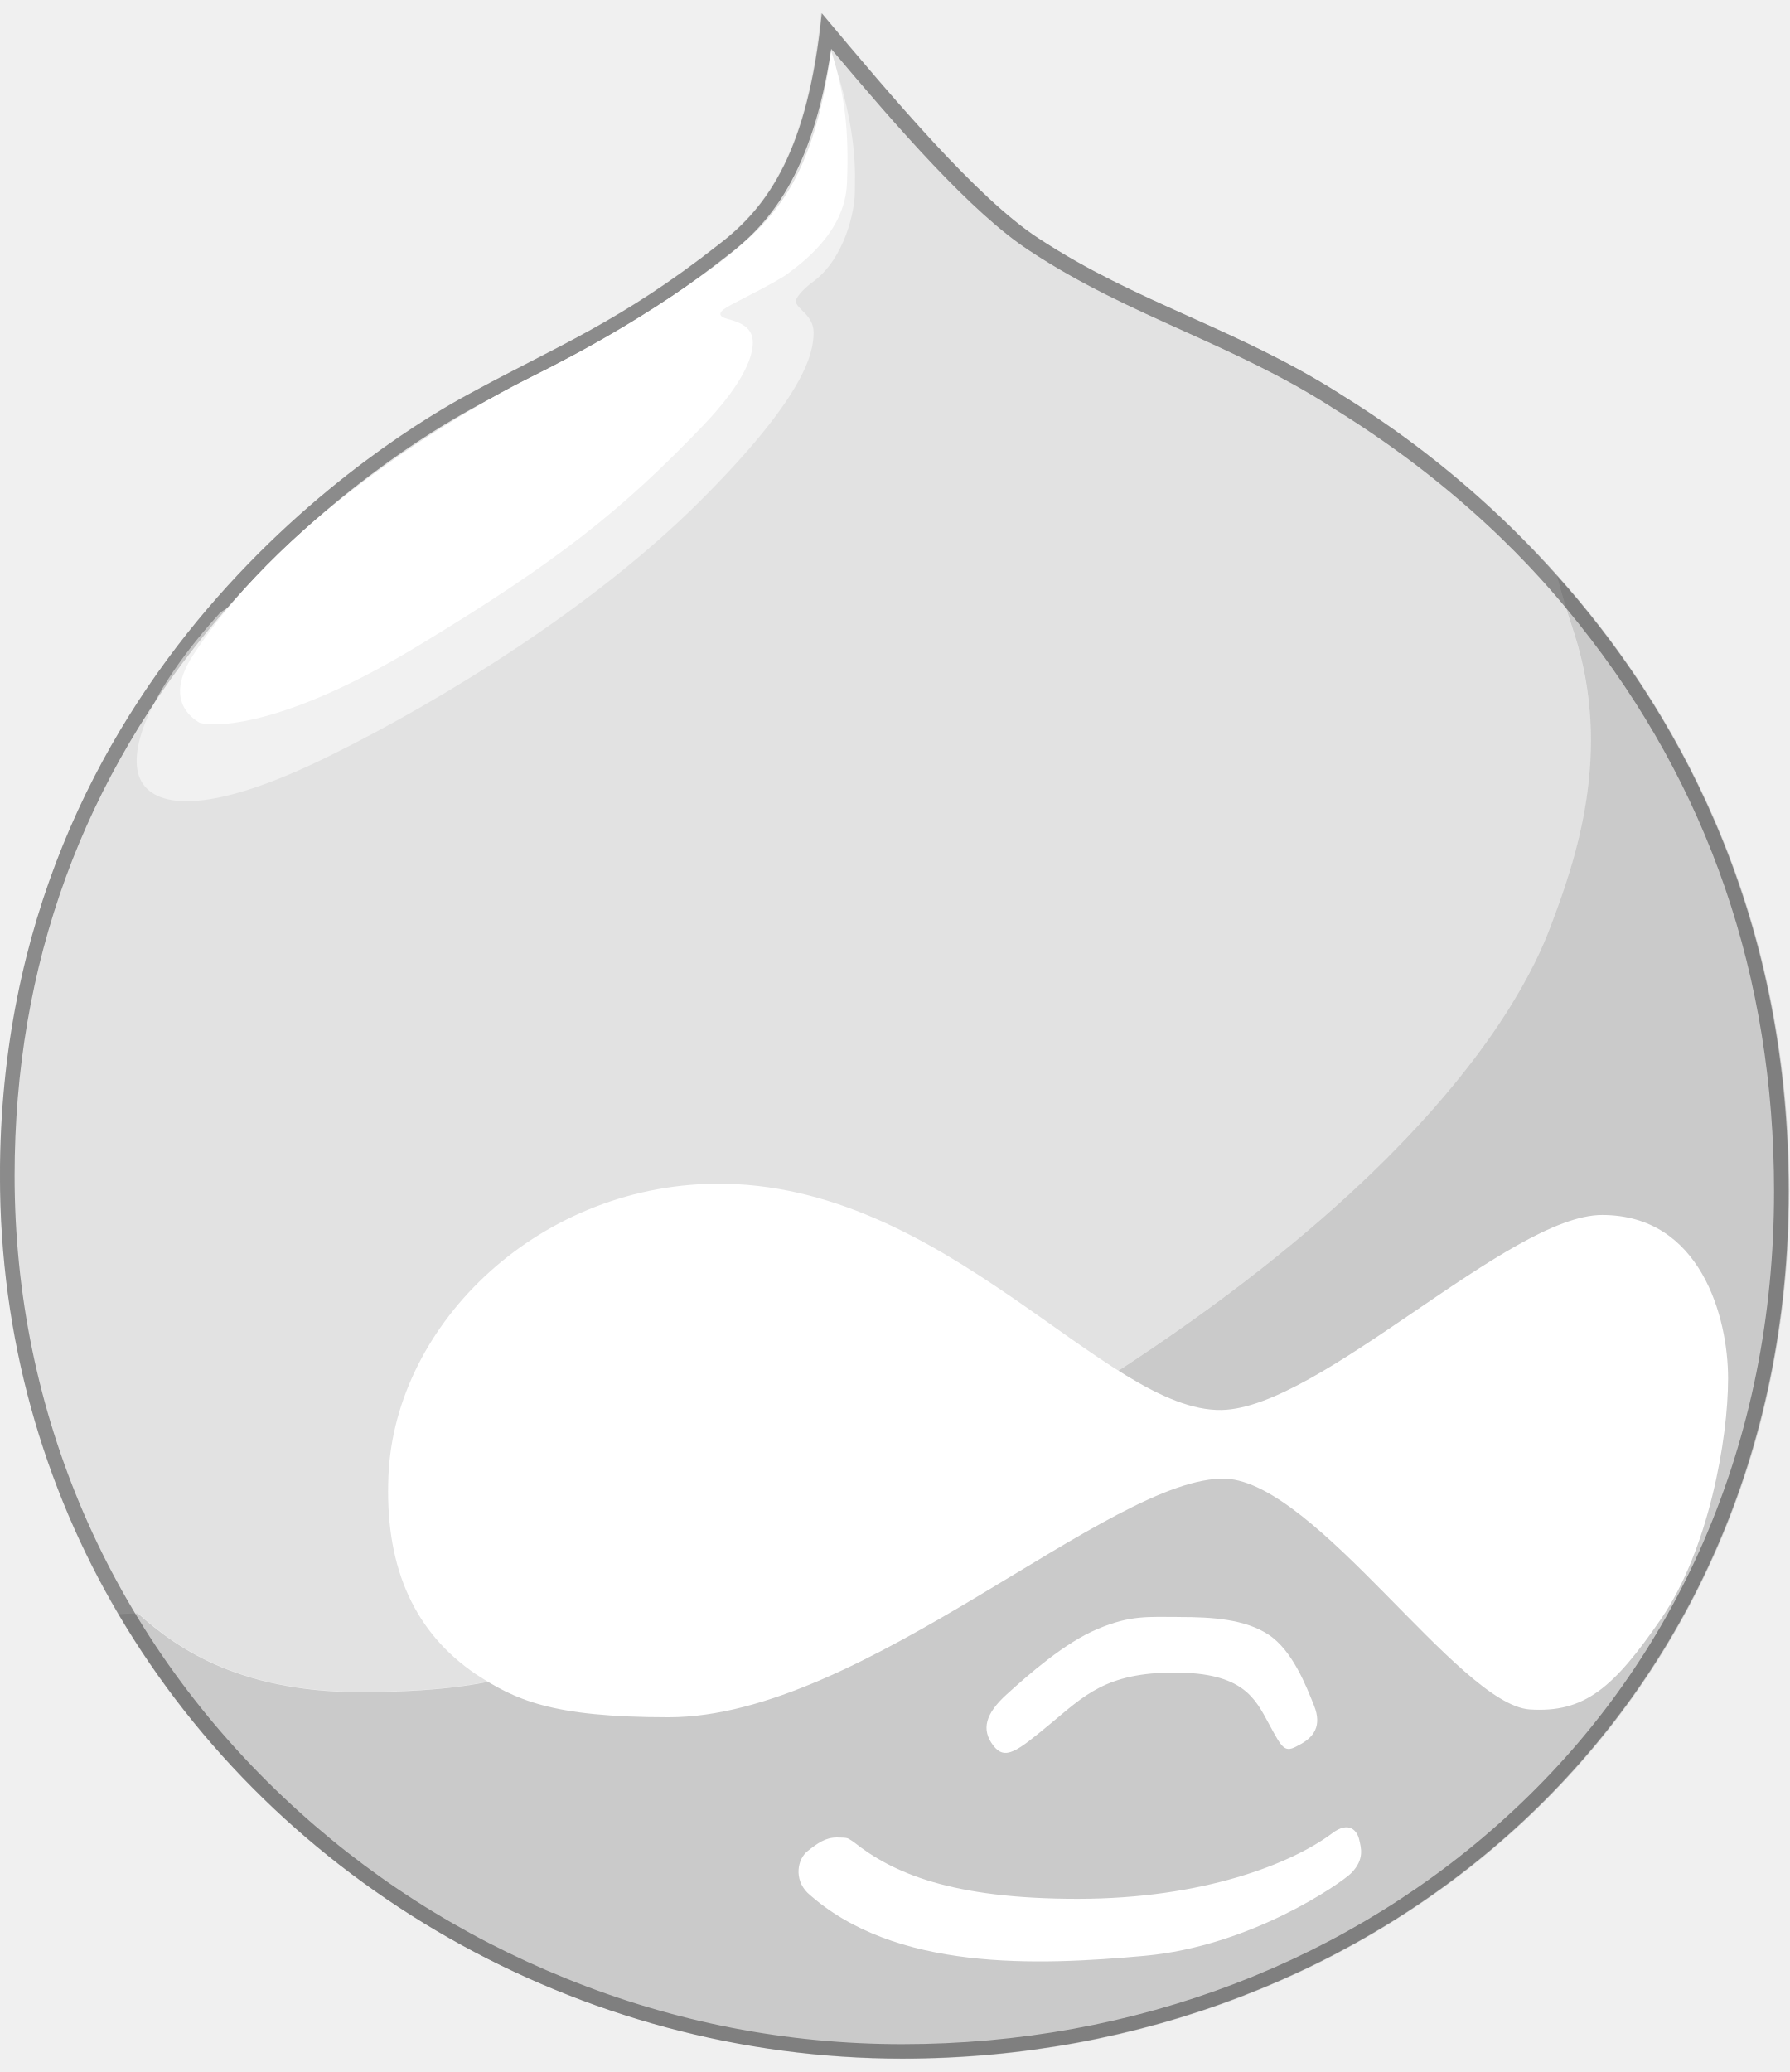
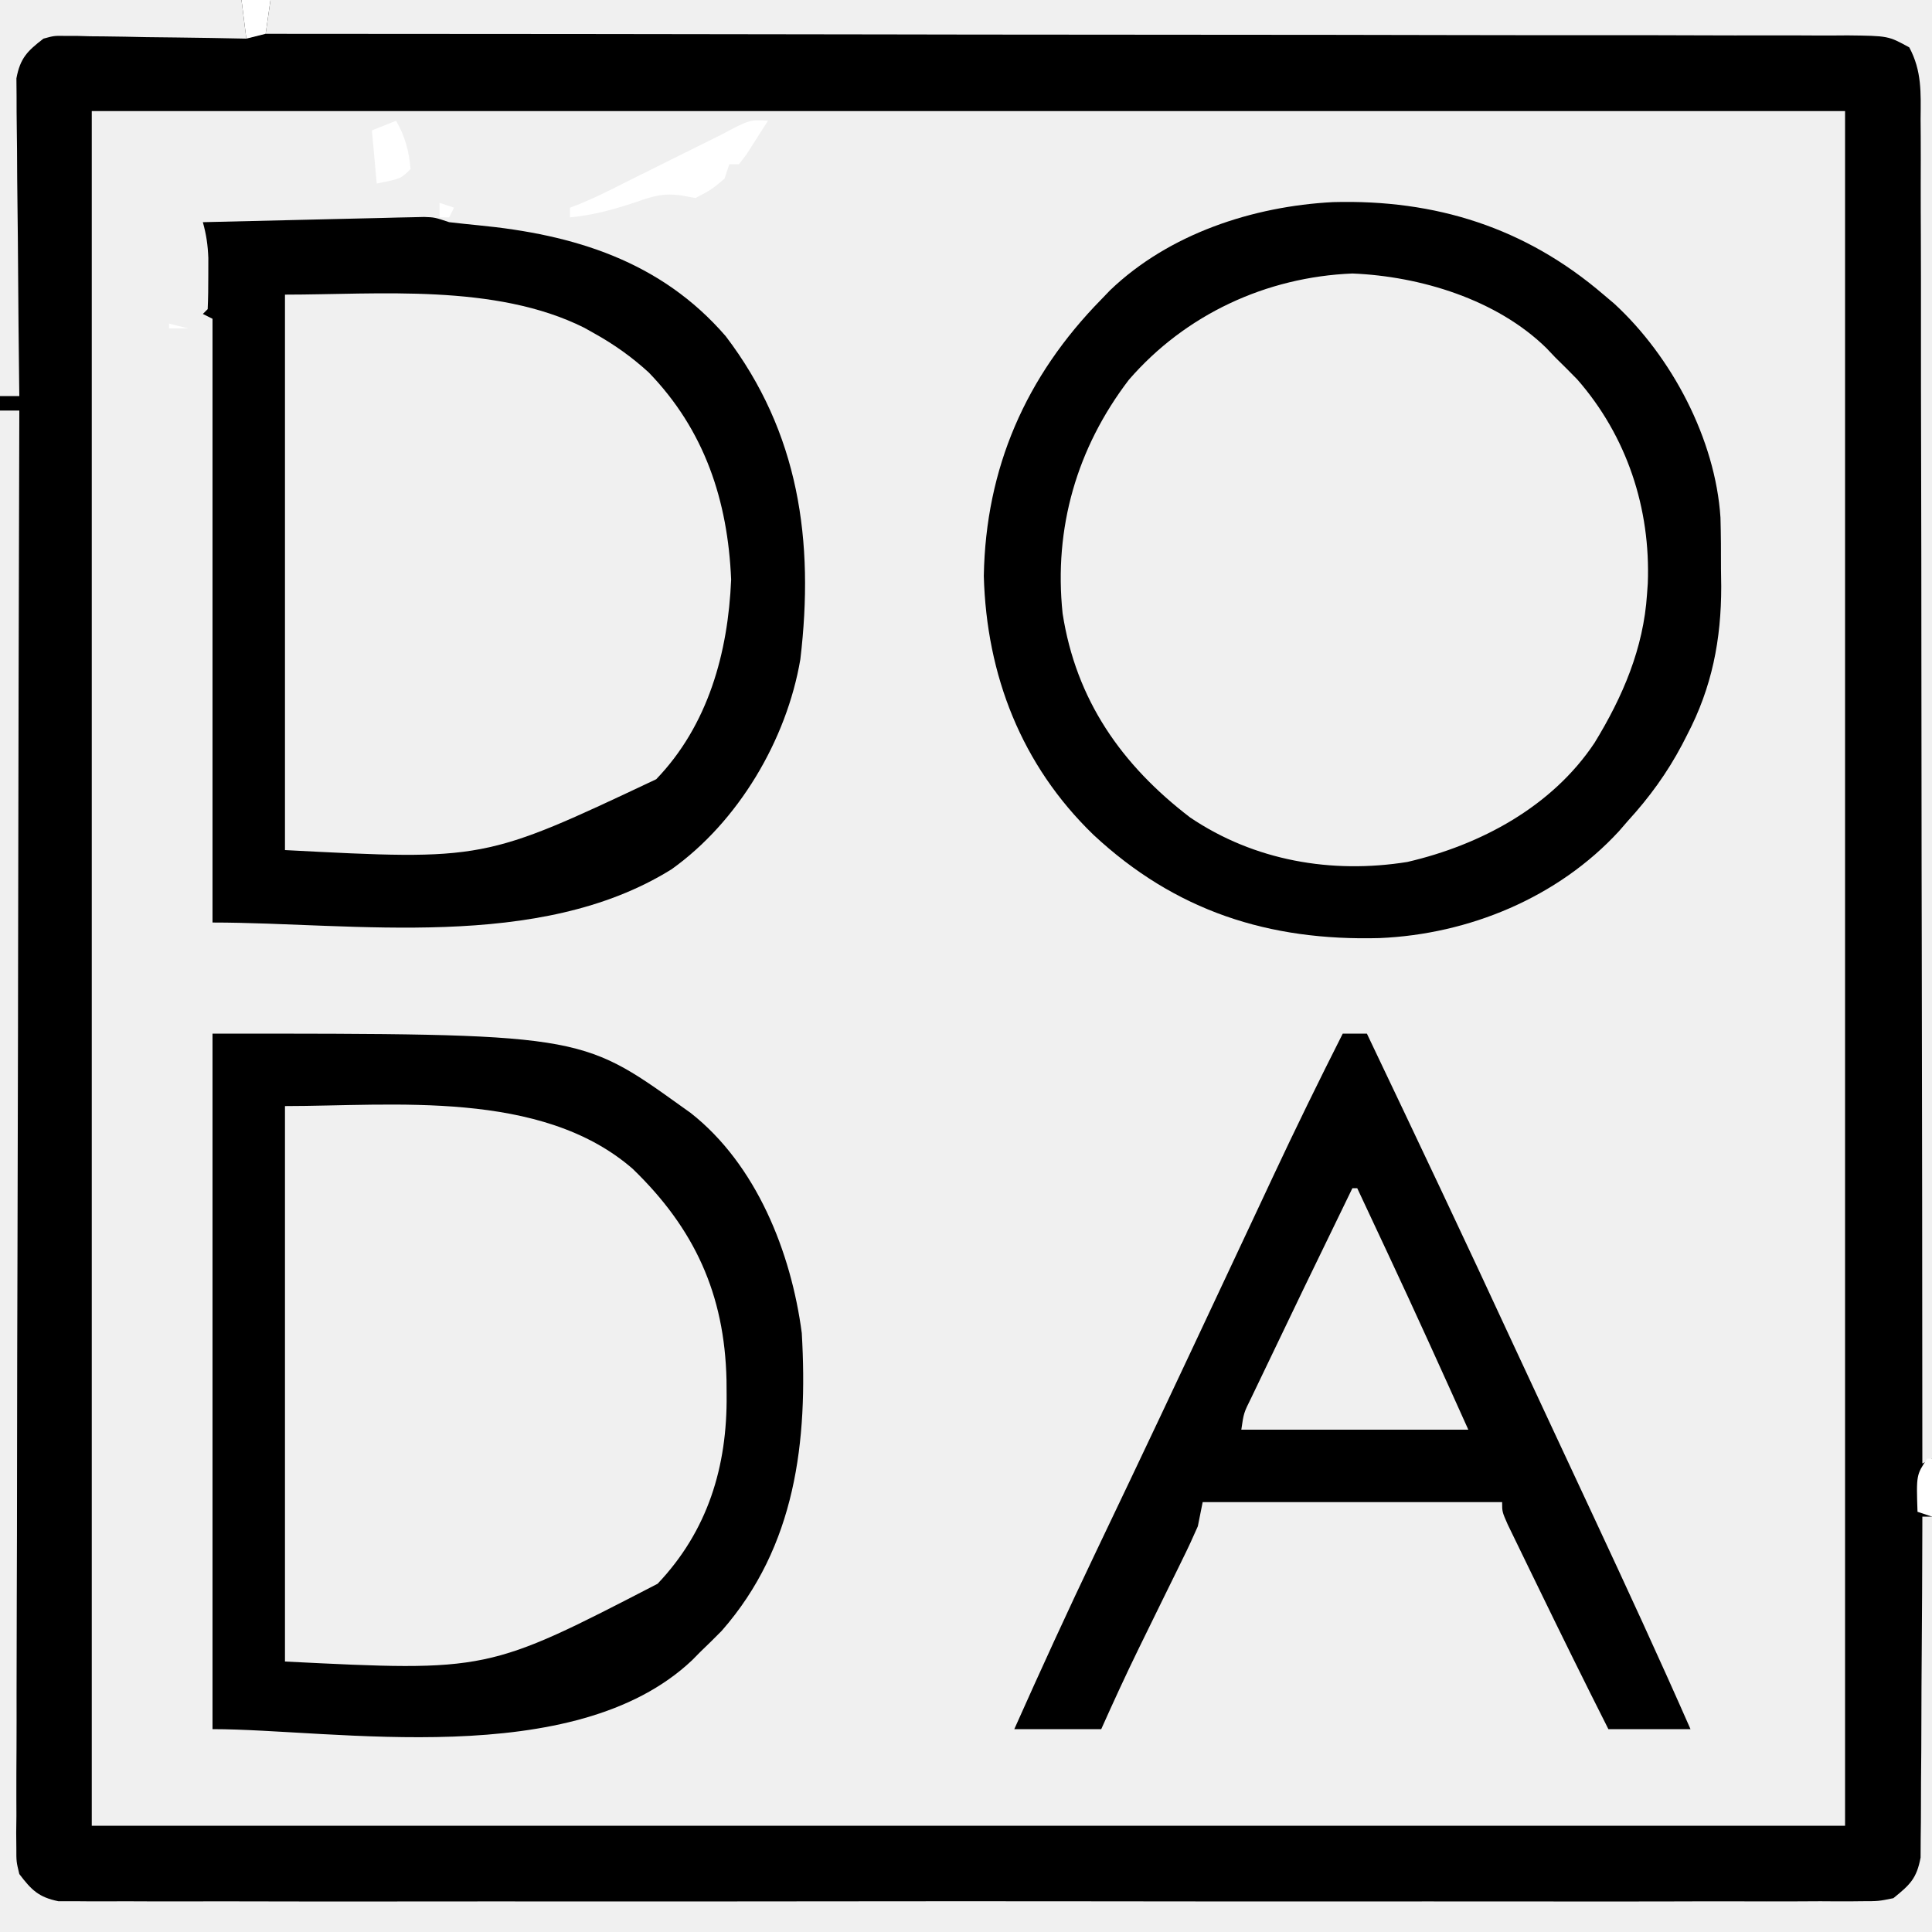
- <svg xmlns="http://www.w3.org/2000/svg" width="57" height="66" viewBox="471.5 467 57 66" enable-background="new 471.5 467 57 66">
-   <path opacity=".2" fill="#303030" d="M528.5 504.965c0 16.634-13.123 27.615-28.24 27.615-10.29 0-19.894-5.523-24.978-14.167l.605-.027c1.313 1.192 3.39 2.58 7.404 2.515 4.77-.064 5.645-.875 9.855-2.756 22.716-10.17 26.925-19.457 27.736-21.59s2.013-5.587.756-9.415c-.242-.737-.42-1.333-.54-1.808-3.018-3.372-6.017-5.225-6.92-5.784-.14-.093-.29-.177-.43-.26l.44.26c2.01 1.247 14.314 8.782 14.314 25.417z" />
-   <path fill="#fff" d="M509.09 518.507c1.006 0 2.077.065 2.83.568.756.503 1.193 1.63 1.445 2.263.25.634 0 1.006-.503 1.258-.438.25-.503.12-.94-.69-.44-.81-.82-1.63-3.01-1.63s-2.887.755-3.948 1.63c-1.062.876-1.443 1.193-1.825.69s-.253-1.006.437-1.63 1.825-1.63 2.888-2.077c1.06-.45 1.62-.383 2.625-.383zm-10.413 7.152c1.257 1.005 3.14 1.825 7.153 1.825 4.015 0 6.836-1.137 8.094-2.077.568-.438.82-.065.875.187.056.25.186.624-.252 1.07-.316.317-3.194 2.33-6.594 2.636-3.4.31-7.964.504-10.73-2.01-.438-.44-.316-1.07 0-1.323.317-.25.568-.438.94-.438.374.008.317.008.513.13z" />
-   <path opacity=".2" fill="#aaa" d="M520.89 496.545c-.81 2.133-5.02 11.42-27.735 21.59-4.21 1.88-5.085 2.69-9.854 2.756-4.013.066-6.09-1.32-7.403-2.514l-.605.028h-.01c-2.393-4.042-3.78-8.783-3.78-13.952 0-7.852 2.97-13.654 6.287-17.687.11-.13.213-.26.325-.382 2.683-3.148 5.55-5.17 7.218-6.203.038-.028.075-.047.112-.065.42-.25.754-.447.987-.568 2.757-1.51 4.77-2.263 7.963-4.77.12-.092.242-.186.354-.288l.008-.01c.875-.754 1.64-1.76 2.18-3.4v-.008c.325-.97.567-2.16.716-3.65l.02.018c2.253 2.69 4.954 5.886 6.89 7.144.69.447 1.38.848 2.068 1.202l.3.15c2.243 1.126 4.507 1.945 6.807 3.333l.428.26c.903.56 3.902 2.412 6.92 5.784.12.475.298 1.07.54 1.807 1.274 3.837.073 7.292-.737 9.425z" />
-   <path opacity=".5" fill="#333" d="M514.176 479.538c-3.26-2.077-6.464-2.887-9.603-4.955-1.938-1.267-4.64-4.47-6.893-7.162-.438 4.332-1.686 6.148-3.26 7.35-3.195 2.515-5.207 3.26-7.963 4.77-2.338 1.256-14.958 8.726-14.958 24.913 0 5.17 1.387 9.91 3.77 13.96 5.077 8.635 14.68 14.158 24.97 14.158 15.126 0 28.24-10.98 28.24-27.614 0-9.127-3.707-15.526-7.386-19.633-3.016-3.382-6.015-5.217-6.918-5.785zm7.627 7.34c4.117 5.15 6.213 11.23 6.213 18.077 0 3.968-.755 7.712-2.245 11.148-1.414 3.25-3.444 6.13-6.053 8.56-5.15 4.806-12.062 7.45-19.475 7.45-3.67 0-7.265-.698-10.692-2.086-3.372-1.36-6.398-3.297-9.016-5.774-5.532-5.225-8.57-12.257-8.57-19.8 0-6.716 2.18-12.695 6.483-17.753 3.288-3.865 6.836-6.007 8.196-6.743.67-.363 1.285-.69 1.89-.997 1.892-.97 3.68-1.89 6.14-3.818 1.312-.997 2.71-2.58 3.305-6.585 2.077 2.468 4.48 5.234 6.314 6.426 1.63 1.08 3.307 1.835 4.918 2.562 1.527.69 3.11 1.406 4.676 2.403l.056.037c4.62 2.84 7.06 5.896 7.86 6.892z" />
-   <path opacity=".5" fill="#fff" d="M497.98 468.678c.874 2.58.753 3.893.753 4.452 0 .56-.307 2.077-1.313 2.832-.438.317-.568.568-.568.624 0 .25.568.438.568 1.006 0 .69-.317 2.077-3.642 5.393-3.325 3.316-8.103 6.278-11.8 8.103-3.698 1.826-5.468 1.686-5.97.81s.185-2.83 2.514-5.392l9.667-6.278 9.164-6.398.503-2.44" />
-   <path fill="#fff" d="M497.98 468.613c-.57 4.145-1.826 5.393-3.512 6.715-2.83 2.133-5.588 3.446-6.212 3.763-1.63.82-7.535 4.08-10.608 8.784-.94 1.444 0 2.012.186 2.133.187.12 2.33.372 6.9-2.385 4.574-2.757 6.595-4.387 9.175-7.078 1.377-1.444 1.573-2.263 1.573-2.636 0-.438-.316-.624-.82-.754-.25-.065-.316-.187 0-.373.317-.186 1.622-.82 1.938-1.07.318-.25 1.827-1.257 1.882-2.887.065-1.63-.056-2.766-.503-4.21zm-14.112 45.628c.065-4.898 4.648-9.472 10.422-9.536 7.348-.065 12.424 7.283 16.13 7.208 3.14-.064 9.166-6.212 12.118-6.212 3.14 0 4.014 3.26 4.014 5.206 0 1.938-.623 5.458-2.133 7.656-1.51 2.198-2.44 3.008-4.2 2.888-2.264-.187-6.78-7.21-9.67-7.35-3.64-.12-11.547 7.6-17.75 7.6-3.763 0-4.9-.567-6.147-1.378-1.92-1.312-2.85-3.315-2.785-6.08z" />
+ <svg xmlns="http://www.w3.org/2000/svg" version="1.1" width="400" height="400">
+   <path d="M0 0 C1.98 0 3.96 0 6 0 C5.67 2.31 5.34 4.62 5 7 C6.067 7 6.067 7 7.155 7.001 C49.283 7.014 91.412 7.054 133.54 7.127 C138.596 7.136 143.652 7.144 148.707 7.153 C149.714 7.154 150.72 7.156 151.757 7.158 C168.066 7.184 184.374 7.193 200.683 7.196 C217.41 7.199 234.138 7.221 250.865 7.261 C261.192 7.284 271.517 7.293 281.844 7.284 C288.92 7.278 295.996 7.291 303.072 7.319 C307.157 7.334 311.243 7.341 315.328 7.327 C319.067 7.313 322.806 7.323 326.545 7.351 C328.541 7.36 330.538 7.345 332.534 7.328 C340.953 7.424 340.953 7.424 345.297 9.814 C347.903 14.689 347.691 19.161 347.639 24.611 C347.652 26.394 347.652 26.394 347.665 28.212 C347.683 31.508 347.679 34.802 347.665 38.098 C347.656 41.653 347.675 45.207 347.691 48.762 C347.715 54.92 347.721 61.078 347.714 67.235 C347.704 76.139 347.722 85.042 347.746 93.945 C347.785 108.389 347.802 122.834 347.804 137.279 C347.807 151.31 347.82 165.342 347.847 179.373 C347.849 180.238 347.851 181.103 347.852 181.994 C347.861 186.333 347.87 190.672 347.878 195.011 C347.951 231.008 347.987 267.004 348 303 C348.66 302.67 349.32 302.34 350 302 C350 305.96 350 309.92 350 314 C349.34 314 348.68 314 348 314 C347.998 315.374 347.998 315.374 347.996 316.776 C347.978 325.413 347.936 334.049 347.868 342.686 C347.834 347.126 347.809 351.566 347.804 356.007 C347.8 360.293 347.772 364.578 347.727 368.864 C347.714 370.498 347.709 372.133 347.714 373.767 C347.719 376.059 347.693 378.348 347.659 380.639 C347.653 381.943 347.646 383.246 347.639 384.589 C346.821 388.955 345.421 390.228 342 393 C338.929 393.627 338.929 393.627 335.417 393.629 C334.441 393.64 334.441 393.64 333.445 393.651 C331.26 393.669 329.077 393.652 326.892 393.635 C325.312 393.641 323.731 393.649 322.151 393.659 C317.805 393.679 313.459 393.669 309.113 393.654 C304.427 393.642 299.741 393.66 295.056 393.674 C285.875 393.696 276.695 393.691 267.514 393.676 C260.054 393.665 252.594 393.664 245.135 393.669 C243.543 393.67 243.543 393.67 241.92 393.671 C239.765 393.673 237.61 393.675 235.455 393.676 C215.238 393.691 195.021 393.674 174.804 393.647 C157.448 393.625 140.093 393.629 122.738 393.652 C102.594 393.679 82.45 393.689 62.307 393.674 C60.16 393.672 58.013 393.671 55.865 393.669 C54.281 393.668 54.281 393.668 52.664 393.667 C45.211 393.662 37.759 393.67 30.306 393.681 C21.226 393.695 12.147 393.692 3.067 393.665 C-1.568 393.652 -6.202 393.647 -10.836 393.663 C-15.077 393.678 -19.316 393.67 -23.556 393.643 C-25.093 393.638 -26.629 393.641 -28.165 393.653 C-30.25 393.668 -32.333 393.652 -34.417 393.629 C-35.576 393.628 -36.735 393.628 -37.929 393.627 C-42.015 392.793 -43.498 391.288 -46 388 C-46.621 385.436 -46.621 385.436 -46.615 382.653 C-46.625 381.587 -46.635 380.522 -46.645 379.424 C-46.631 378.26 -46.616 377.095 -46.601 375.896 C-46.606 374.654 -46.61 373.412 -46.614 372.133 C-46.621 368.689 -46.605 365.247 -46.58 361.803 C-46.559 358.089 -46.566 354.375 -46.57 350.66 C-46.572 344.226 -46.557 337.791 -46.529 331.357 C-46.488 322.054 -46.475 312.751 -46.469 303.448 C-46.458 288.354 -46.424 273.261 -46.377 258.167 C-46.331 243.505 -46.296 228.843 -46.275 214.181 C-46.273 213.277 -46.272 212.373 -46.271 211.442 C-46.264 206.908 -46.258 202.375 -46.252 197.841 C-46.2 160.227 -46.112 122.614 -46 85 C-47.32 85 -48.64 85 -50 85 C-50 84.01 -50 83.02 -50 82 C-48.68 82 -47.36 82 -46 82 C-46.017 80.72 -46.017 80.72 -46.034 79.414 C-46.134 71.366 -46.21 63.318 -46.259 55.27 C-46.285 51.132 -46.32 46.995 -46.377 42.857 C-46.432 38.863 -46.461 34.869 -46.474 30.875 C-46.484 29.352 -46.502 27.83 -46.529 26.307 C-46.565 24.171 -46.57 22.038 -46.568 19.902 C-46.579 18.687 -46.59 17.472 -46.601 16.221 C-45.82 12.036 -44.341 10.565 -41 8 C-38.804 7.399 -38.804 7.399 -36.577 7.432 C-35.736 7.433 -34.896 7.433 -34.03 7.434 C-32.691 7.472 -32.691 7.472 -31.324 7.512 C-30.399 7.519 -29.474 7.526 -28.521 7.533 C-25.575 7.561 -22.632 7.624 -19.688 7.688 C-17.687 7.713 -15.686 7.735 -13.686 7.756 C-8.79 7.811 -3.895 7.897 1 8 C0.505 4.04 0.505 4.04 0 0 Z M-31 23 C-31 40.16 -31 57.32 -31 75 C-31 176 -31 277 -31 378 C88.79 378 208.58 378 332 378 C332 260.85 332 143.7 332 23 C212.21 23 92.42 23 -31 23 Z " fill="#000000" transform="translate(50,0)" />
+   <path d="M0 0 C21.247 -0.579 39.81 5.269 56.004 19.156 C56.73 19.77 57.455 20.383 58.203 21.016 C70.118 31.971 79.153 49.097 80.209 65.308 C80.308 68.864 80.326 72.412 80.316 75.969 C80.333 77.163 80.349 78.357 80.365 79.588 C80.371 90.621 78.438 100.475 73.316 110.281 C72.969 110.959 72.622 111.636 72.264 112.334 C69.164 118.193 65.482 123.262 61.004 128.156 C60.414 128.838 59.823 129.52 59.215 130.223 C46.545 143.998 28.145 151.587 9.625 152.375 C-13.291 152.993 -32.655 146.799 -49.626 130.976 C-64.507 116.578 -71.75 97.97 -72.309 77.406 C-71.915 55.07 -63.644 36.105 -47.996 20.156 C-47.394 19.53 -46.792 18.903 -46.172 18.258 C-33.957 6.546 -16.592 0.865 0 0 Z M-42.277 36.789 C-53.053 50.902 -57.845 67.47 -55.996 85.156 C-53.223 103.064 -43.802 116.528 -29.59 127.406 C-16.297 136.375 -0.321 139.127 15.375 136.617 C30.571 133.094 45.357 125.146 54.133 111.957 C59.958 102.439 64.278 92.402 65.004 81.156 C65.081 80.075 65.081 80.075 65.16 78.973 C65.773 63.427 60.824 48.447 50.566 36.719 C49.065 35.179 47.545 33.657 46.004 32.156 C45.402 31.522 44.8 30.888 44.18 30.234 C33.907 20.162 18.083 15.355 4.004 14.781 C-13.843 15.51 -30.551 23.255 -42.277 36.789 Z " fill="#000000" transform="translate(275.9961,41.84375)" />
+   <path d="M0 0 C2.017 0.228 4.034 0.451 6.054 0.645 C25.808 2.549 43.804 8.052 57.246 23.598 C72.444 43.565 75.616 65.982 72.703 90.502 C69.876 107.19 59.835 124.156 46 134 C18.475 151.1 -19.709 145 -49 145 C-49 103.75 -49 62.5 -49 20 C-49.66 19.67 -50.32 19.34 -51 19 C-50.67 18.67 -50.34 18.34 -50 18 C-49.9 15.731 -49.87 13.459 -49.875 11.188 C-49.872 9.944 -49.87 8.7 -49.867 7.418 C-49.974 4.674 -50.283 2.604 -51 0 C-44.219 -0.168 -37.438 -0.328 -30.657 -0.482 C-28.349 -0.536 -26.042 -0.591 -23.734 -0.648 C-20.421 -0.73 -17.107 -0.805 -13.793 -0.879 C-12.241 -0.919 -12.241 -0.919 -10.658 -0.961 C-9.217 -0.991 -9.217 -0.991 -7.747 -1.022 C-6.478 -1.052 -6.478 -1.052 -5.183 -1.082 C-3 -1 -3 -1 0 0 Z M-34 15 C-34 52.95 -34 90.9 -34 130 C7.23 132.151 7.23 132.151 42.863 115.332 C53.615 104.151 57.74 89.138 58.375 74 C57.689 57.651 52.896 43.085 41.32 31.117 C37.798 27.903 34.164 25.316 30 23 C29.327 22.622 28.654 22.245 27.961 21.855 C9.532 12.641 -14.709 15 -34 15 Z " fill="#000000" transform="translate(93,46)" />
+   <path d="M0 0 C76.067 0 76.067 0 97 15 C97.646 15.46 98.292 15.92 98.957 16.395 C112.578 27.064 119.804 45.261 122 62 C123.29 84.364 120.769 106.149 105.438 123.625 C103.981 125.106 102.504 126.567 101 128 C100.438 128.57 99.876 129.14 99.297 129.727 C74.842 152.875 25.044 144 0 144 C0 96.48 0 48.96 0 0 Z M15 15 C15 52.95 15 90.9 15 130 C56.98 132.096 56.98 132.096 92.148 113.902 C102.527 102.964 106.597 89.643 106.438 74.75 C106.43 73.751 106.422 72.751 106.415 71.722 C106.022 53.922 99.801 40.372 87 28 C68.031 11.488 37.263 15 15 15 Z " fill="#000000" transform="translate(44,214)" />
+   <path d="M0 0 C1.65 0 3.3 0 5 0 C15.239 21.489 25.437 42.992 35.424 64.599 C37.975 70.104 40.543 75.601 43.111 81.098 C45.452 86.107 47.789 91.118 50.127 96.129 C50.71 97.379 51.294 98.629 51.877 99.879 C58.715 114.53 65.492 129.199 72 144 C66.39 144 60.78 144 55 144 C50.073 134.244 45.237 124.445 40.465 114.612 C39.821 113.286 39.175 111.96 38.528 110.635 C37.609 108.751 36.694 106.864 35.781 104.977 C35.246 103.874 34.71 102.771 34.158 101.635 C33 99 33 99 33 97 C12.54 97 -7.92 97 -29 97 C-29.33 98.65 -29.66 100.3 -30 102 C-31.018 104.337 -32.07 106.604 -33.203 108.883 C-33.523 109.538 -33.842 110.193 -34.172 110.867 C-35.192 112.956 -36.221 115.041 -37.25 117.125 C-38.591 119.856 -39.929 122.588 -41.266 125.32 C-41.749 126.307 -41.749 126.307 -42.243 127.314 C-44.938 132.828 -47.495 138.397 -50 144 C-55.94 144 -61.88 144 -68 144 C-62.521 131.707 -56.921 119.485 -51.117 107.342 C-49.044 103.006 -46.98 98.667 -44.914 94.328 C-44.498 93.454 -44.082 92.581 -43.653 91.68 C-39.682 83.34 -35.742 74.985 -31.812 66.625 C-31.164 65.246 -30.515 63.867 -29.867 62.488 C-26.844 56.058 -23.824 49.626 -20.809 43.192 C-19.383 40.15 -17.956 37.109 -16.528 34.068 C-15.86 32.642 -15.192 31.216 -14.525 29.789 C-9.842 19.777 -4.984 9.865 0 0 Z M2 32 C-8.026 52.629 -8.026 52.629 -17.938 73.312 C-18.26 73.985 -18.583 74.658 -18.916 75.351 C-20.498 78.536 -20.498 78.536 -21 82 C-5.49 82 10.02 82 26 82 C20.546 69.88 15.079 57.781 9.438 45.75 C8.804 44.396 8.17 43.042 7.537 41.688 C6.026 38.458 4.514 35.229 3 32 C2.67 32 2.34 32 2 32 Z " fill="#000000" transform="translate(278,214)" />
+   <path d="M0 0 C-0.95 1.505 -1.91 3.004 -2.875 4.5 C-3.409 5.335 -3.942 6.171 -4.492 7.031 C-4.99 7.681 -5.487 8.331 -6 9 C-6.66 9 -7.32 9 -8 9 C-8.33 9.99 -8.66 10.98 -9 12 C-11.688 14.25 -11.688 14.25 -15 16 C-15.926 15.832 -16.851 15.665 -17.805 15.492 C-21.626 14.904 -23.808 15.611 -27.438 16.875 C-32.015 18.394 -36.205 19.554 -41 20 C-41 19.34 -41 18.68 -41 18 C-40.299 17.732 -39.597 17.464 -38.875 17.188 C-35.831 15.93 -32.933 14.497 -30 13 C-26.677 11.334 -23.35 9.677 -20.02 8.027 C-18.617 7.331 -17.215 6.634 -15.812 5.938 C-15.102 5.586 -14.391 5.235 -13.658 4.873 C-12.973 4.532 -12.288 4.191 -11.582 3.84 C-10.966 3.534 -10.349 3.229 -9.714 2.914 C-3.857 -0.209 -3.857 -0.209 0 0 Z " fill="#FFFFFF" transform="translate(159,25)" />
+   <path d="M0 0 C1.883 3.264 2.673 6.244 3 10 C1 12 1 12 -4 13 C-4.33 9.37 -4.66 5.74 -5 2 C-3.35 1.34 -1.7 0.68 0 0 Z " fill="#FFFFFF" transform="translate(82,25)" />
+   <path d="M0 0 C1.98 0 3.96 0 6 0 C5.67 2.31 5.34 4.62 5 7 C3.68 7.33 2.36 7.66 1 8 C0.67 5.36 0.34 2.72 0 0 Z " fill="#FFFFFF" transform="translate(50,0)" />
+   <path d="M0 0 C0.33 0 0.66 0 1 0 C1 3.96 1 7.92 1 12 C0.01 11.67 -0.98 11.34 -2 11 C-2.25 3.375 -2.25 3.375 0 0 Z " fill="#FFFFFF" transform="translate(399,302)" />
+   <path d="M0 0 C0.99 0.33 1.98 0.66 3 1 C2.67 1.66 2.34 2.32 2 3 C1.34 3 0.68 3 0 3 C0 2.01 0 1.02 0 0 Z " fill="#FFFFFF" transform="translate(91,42)" />
+   <path d="M0 0 C1.32 0.33 2.64 0.66 4 1 C2.68 1 1.36 1 0 1 C0 0.67 0 0.34 0 0 Z " fill="#FFFFFF" transform="translate(35,67)" />
+   <path d="M0 0 C3 1 3 1 3 1 Z " fill="#FFFFFF" transform="translate(185,0)" />
+   <path d="M0 0 C2 1 2 1 2 1 Z " fill="#FFFFFF" transform="translate(115,34)" />
+   <path d="" fill="#FFFFFF" transform="translate(0,0)" />
+   <path d="" fill="#FFFFFF" transform="translate(0,0)" />
+   <path d="" fill="#FFFFFF" transform="translate(0,0)" />
+   <path d="" fill="#FFFFFF" transform="translate(0,0)" />
+   <path d="" fill="#FFFFFF" transform="translate(0,0)" />
</svg>
